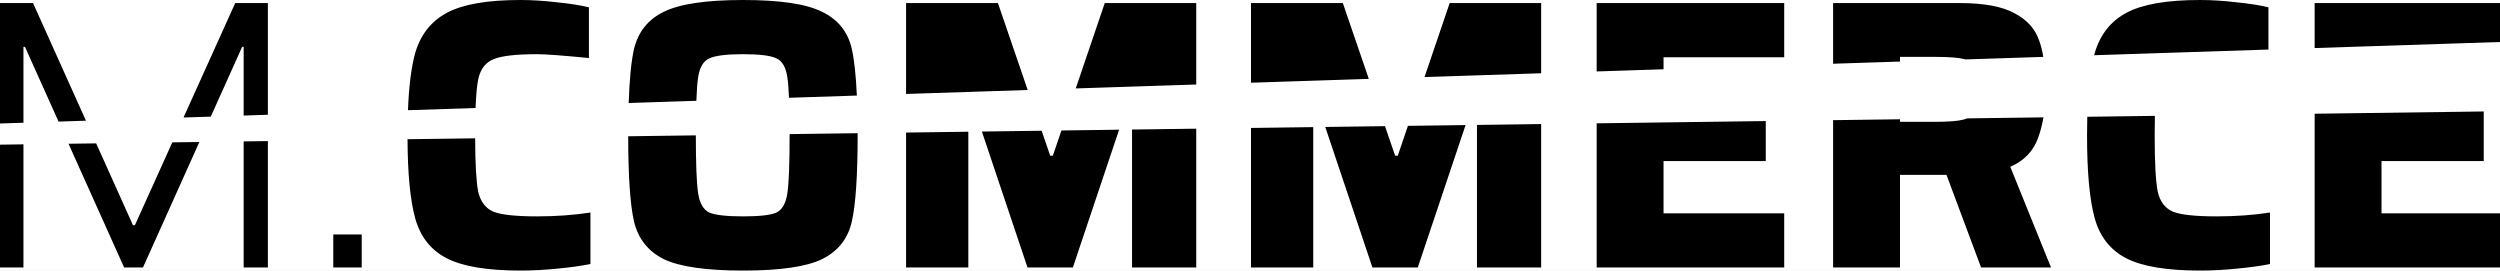
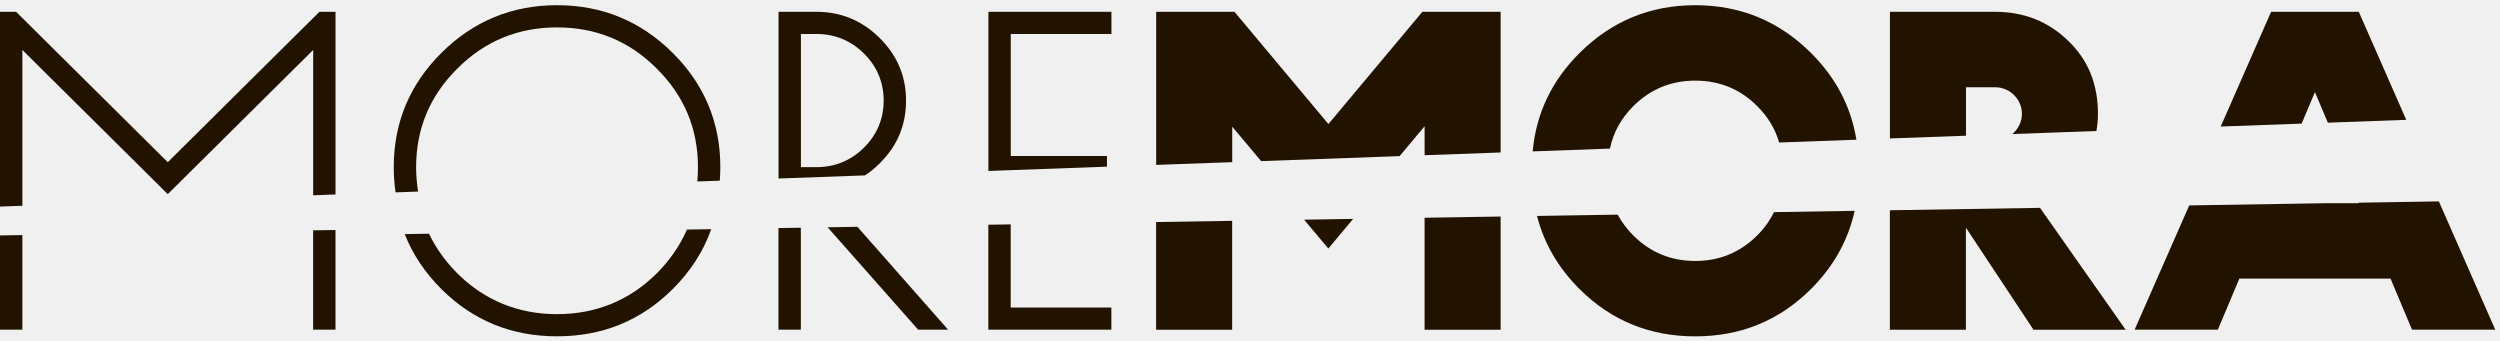
- <svg xmlns="http://www.w3.org/2000/svg" width="462" height="50" viewBox="0 0 462 50" fill="none">
-   <g clip-path="url(#clip0)">
-     <rect width="462" height="50" fill="white" />
-     <path fill-rule="evenodd" clip-rule="evenodd" d="M109.114 48.793C107.504 49.124 105.468 49.408 103.006 49.645C100.591 49.882 98.319 50 96.188 50C90.033 50 85.487 49.242 82.552 47.727C79.616 46.212 77.675 43.75 76.728 40.341C75.815 37.054 75.342 32.183 75.309 25.727L87.808 25.56C87.822 30.323 88.011 33.617 88.376 35.44C88.802 37.287 89.749 38.518 91.216 39.133C92.684 39.702 95.359 39.986 99.242 39.986C102.746 39.986 106.037 39.749 109.114 39.276V48.793ZM116.09 25.182C116.096 32.52 116.451 37.763 117.155 40.909C117.913 44.081 119.736 46.401 122.624 47.869C125.56 49.29 130.46 50 137.326 50C144.191 50 149.068 49.29 151.956 47.869C154.892 46.401 156.715 44.081 157.425 40.909C158.135 37.737 158.491 32.434 158.491 25C158.491 24.871 158.49 24.743 158.49 24.615L145.919 24.783C145.919 24.855 145.92 24.927 145.92 25C145.92 30.398 145.777 33.996 145.493 35.795C145.209 37.595 144.546 38.755 143.505 39.276C142.463 39.749 140.403 39.986 137.326 39.986C134.248 39.986 132.165 39.749 131.076 39.276C129.987 38.755 129.3 37.571 129.016 35.724C128.732 33.88 128.59 30.31 128.59 25.015L116.09 25.182ZM128.686 18.627L116.181 19.035C116.328 14.652 116.652 11.337 117.155 9.091C117.913 5.919 119.736 3.622 122.624 2.202C125.56 0.734 130.46 0 137.326 0C144.191 0 149.068 0.734 151.956 2.202C154.892 3.622 156.715 5.919 157.425 9.091C157.874 11.096 158.181 13.953 158.346 17.66L145.806 18.069C145.735 16.361 145.631 15.073 145.493 14.204C145.209 12.405 144.546 11.269 143.505 10.796C142.463 10.275 140.403 10.014 137.326 10.014C134.248 10.014 132.165 10.275 131.076 10.796C129.987 11.269 129.3 12.429 129.016 14.276C128.867 15.247 128.756 16.698 128.686 18.627ZM167.442 24.495V49.432H178.947V24.342L167.442 24.495ZM181.453 24.308L189.885 49.432H198.265L206.811 23.97L196.154 24.112L194.572 28.764H194.075L192.498 24.161L181.453 24.308ZM189.919 16.631L167.442 17.364V0.568H184.416L189.919 16.631ZM198.797 16.342L221.064 15.616V0.568H204.16L198.797 16.342ZM221.064 23.779L209.203 23.938V49.432H221.064V23.779ZM231.182 23.644L242.687 23.49V49.432H231.182V23.644ZM244.908 23.46L253.625 49.432H262.006L270.838 23.114L260.185 23.256L258.312 28.764H257.815L255.948 23.313L244.908 23.46ZM252.955 14.576L231.182 15.286V0.568H248.156L252.955 14.576ZM263.251 14.241L284.804 13.538V0.568H267.9L263.251 14.241ZM284.804 22.927L272.943 23.086V49.432H284.804V22.927ZM295.064 22.79L326.314 22.372V29.759H307.422V39.418H329.723V49.432H295.064V22.79ZM307.422 12.801L295.064 13.204V0.568H329.723V10.582H307.422V12.801ZM338.759 22.206V49.432H351.117V32.315H359.711L366.103 49.432H379.029L371.501 30.824C374.105 29.688 375.833 27.865 376.686 25.355C377.091 24.224 377.405 23.001 377.628 21.687L363.55 21.875C363.353 21.957 363.139 22.028 362.907 22.088C361.866 22.372 360.066 22.514 357.509 22.514H351.117V22.041L338.759 22.206ZM351.117 11.376L338.759 11.779V0.568H362.197C366.695 0.568 370.081 1.207 372.353 2.486C374.673 3.717 376.188 5.445 376.899 7.67C377.189 8.506 377.424 9.454 377.604 10.513L363.21 10.982C363.157 10.967 363.104 10.952 363.049 10.938C362.008 10.653 360.208 10.511 357.652 10.511H351.117V11.376ZM385.73 21.579C385.7 22.667 385.685 23.807 385.685 25C385.685 31.818 386.158 36.932 387.105 40.341C388.052 43.75 389.994 46.212 392.929 47.727C395.865 49.242 400.41 50 406.566 50C408.696 50 410.969 49.882 413.384 49.645C415.846 49.408 417.882 49.124 419.492 48.793V39.276C416.414 39.749 413.123 39.986 409.62 39.986C405.737 39.986 403.062 39.702 401.594 39.133C400.126 38.518 399.179 37.287 398.753 35.44C398.374 33.546 398.185 30.066 398.185 25C398.185 23.698 398.198 22.501 398.223 21.412L385.73 21.579ZM419.208 9.157L386.997 10.207C387.032 10.069 387.069 9.934 387.105 9.801C388.1 6.392 390.065 3.906 393 2.344C395.936 0.781 400.458 0 406.566 0C408.696 0 410.945 0.142 413.313 0.426C415.68 0.663 417.645 0.971 419.208 1.349V9.157ZM427.746 21.017V49.432H462.405V39.418H440.104V29.759H458.996V20.599L427.746 21.017ZM462.405 7.749L427.746 8.878V0.568H462.405V7.749ZM87.888 19.957C87.977 17.557 88.14 15.781 88.376 14.631C88.802 12.737 89.749 11.506 91.216 10.938C92.684 10.322 95.359 10.014 99.242 10.014C100.805 10.014 104.001 10.251 108.83 10.724V1.349C107.268 0.971 105.303 0.663 102.935 0.426C100.568 0.142 98.319 0 96.188 0C90.08 0 85.558 0.781 82.623 2.344C79.687 3.906 77.722 6.392 76.728 9.801C76.013 12.377 75.567 15.898 75.392 20.364L87.888 19.957ZM49.503 21.208V0.568H43.466L33.916 21.716L38.952 21.552L44.744 8.665H45.028V21.354L49.503 21.208ZM36.844 26.241L31.843 26.308L24.929 41.619H24.574L17.771 26.496L12.662 26.564L22.94 49.432H26.421L36.844 26.241ZM10.821 22.469L4.616 8.665H4.332V22.681L0 22.822V0.568H6.108L15.885 22.304L10.821 22.469ZM0 26.733L4.332 26.675V49.432H0V26.733ZM45.028 26.131L49.503 26.072V49.432H45.028V26.131ZM61.59 43.324V49.432H66.845V43.324H61.59Z" fill="black" />
-   </g>
+ <svg xmlns="http://www.w3.org/2000/svg" width="360" height="49" viewBox="0 0 360 49">
  <defs>
-     <clipPath id="clip0">
-       <rect width="462" height="50" fill="white" />
+     <clipPath id="b9jra">
+       <path d="M221.33 48.436h45.738V30.36H221.33v18.076z" />
+     </clipPath>
+     <clipPath id="b9jrb">
+       <path d="M0 33.85v13.624h3.222V33.85H0z" />
+     </clipPath>
+     <clipPath id="b9jrc">
+       <path d="M103.728.75H56.7v26.951h47.028V.75z" />
    </clipPath>
  </defs>
+   <g>
+     <g>
+       <g>
+         <path fill="#211300" d="M339.632 29.186l.032.077h-4.81l-19.603.315-7.861 17.891h11.982l3.092-7.346h21.774l3.092 7.346h11.982L351.197 29z" />
+       </g>
+       <g>
+         <path fill="#211300" d="M272.14 47.477h10.952V32.785l9.727 14.692h13.27L293.762 29.93l-21.621.347z" />
+       </g>
+       <g>
+         <g>
+           <g />
+           <g clip-path="url(#b9jra)">
+             <path fill="#211300" d="M255.453 30.546a12.495 12.495 0 0 1-2.449 3.388c-2.449 2.429-5.412 3.643-8.89 3.643-3.479 0-6.443-1.214-8.89-3.643a12.685 12.685 0 0 1-2.276-3.026l-11.618.186c1.01 3.964 3.07 7.502 6.164 10.57 4.573 4.536 10.113 6.772 16.62 6.772 6.506 0 12.046-2.236 16.62-6.771 3.283-3.257 5.398-7.043 6.334-11.305z" />
+           </g>
+         </g>
+         <g>
+           <path fill="#211300" d="M177.431 31.8l-10.951.176v15.502h10.951z" />
+         </g>
+         <g>
+           <path fill="#211300" d="M205.14 31.356v16.123h10.952V31.18z" />
+         </g>
+         <g>
+           <path fill="#211300" d="M187.79 31.633l3.491 4.154 3.571-4.267z" />
+         </g>
+         <g>
+           <path fill="#211300" d="M142.32 32.361v15.114h17.716v-3.194H145.54V32.31z" />
+         </g>
+         <g>
+           <path fill="#211300" d="M132.207 47.47h4.316l-13.056-14.81-4.287.069z" />
+         </g>
+         <g>
+           <path fill="#211300" d="M115.322 32.79l-3.222.051v14.63h3.222z" />
+         </g>
+         <g>
+           <path fill="#211300" d="M98.92 33.057c-.99 2.285-2.436 4.384-4.339 6.303-3.93 3.898-8.76 5.877-14.365 5.877S69.78 43.257 65.85 39.36c-1.737-1.751-3.094-3.652-4.07-5.707l-3.5.057c1.15 2.917 2.92 5.574 5.316 7.95 4.573 4.535 10.114 6.77 16.62 6.77s12.047-2.235 16.62-6.77c2.588-2.567 4.453-5.462 5.586-8.66z" />
+         </g>
+         <g>
+           <g />
+           <g clip-path="url(#b9jrb)">
+             <path fill="#211300" d="M3.222 33.85L0 33.901v13.573h3.222z" />
+           </g>
+         </g>
+         <g>
+           <path fill="#211300" d="M45.09 33.172V47.47h3.221V33.12z" />
+         </g>
+         <g>
+           <path fill="#211300" d="M24.158 23.357L2.32 1.7H0v28.046l3.222-.116V7.195l20.936 20.762L45.095 7.195v20.926l3.22-.116V1.7h-2.318z" />
+         </g>
+         <g>
+           <g />
+           <g clip-path="url(#b9jrc)">
+             <path fill="#211300" d="M80.214.75c-6.506 0-12.046 2.3-16.62 6.836C59.02 12.12 56.7 17.616 56.7 24.068c0 1.245.09 2.456.262 3.634l3.25-.118a21.285 21.285 0 0 1-.29-3.516c0-5.559 1.997-10.286 5.926-14.183 3.93-3.961 8.761-5.94 14.366-5.94S90.65 5.923 94.58 9.884c3.93 3.897 5.927 8.624 5.927 14.183 0 .702-.033 1.391-.096 2.067l3.238-.116c.048-.643.079-1.291.079-1.951 0-6.453-2.32-11.947-6.894-16.482C92.261 3.049 86.721.75 80.214.75" />
+           </g>
+         </g>
+         <g>
+           <path fill="#211300" d="M117.586 1.7c3.543 0 6.57 1.278 9.083 3.77 2.513 2.491 3.801 5.494 3.801 9.008 0 3.194-1.03 6.004-3.157 8.368a13.235 13.235 0 0 1-2.76 2.41l-12.443.45V1.7h5.476m6.829 19.557c1.868-1.854 2.834-4.154 2.834-6.774 0-2.622-.966-4.923-2.834-6.776-1.869-1.854-4.187-2.813-6.83-2.813h-2.253V24.07h2.254c2.642 0 4.96-.958 6.829-2.812" />
+         </g>
+         <g>
+           <path fill="#211300" d="M142.33 24.617L159.401 24v-1.538h-13.85V4.894h14.495V1.7H142.33z" />
+         </g>
+         <g>
+           <path fill="#211300" d="M191.292 17.862L177.763 1.7H166.49v22.045l10.951-.395v-5.104l4.163 4.954 19.938-.719 3.6-4.3v4.17l10.951-.394V1.7H204.82z" />
+         </g>
+         <g>
+           <path fill="#211300" d="M260.742 7.586C256.168 3.049 250.628.75 244.122.75s-12.047 2.3-16.62 6.836c-4.028 3.993-6.306 8.733-6.792 14.213l11.123-.401c.481-2.321 1.61-4.371 3.399-6.147 2.448-2.428 5.412-3.64 8.89-3.64 3.478 0 6.442 1.212 8.89 3.64 1.56 1.548 2.619 3.306 3.185 5.269l11.124-.402c-.77-4.773-2.97-8.953-6.579-12.532" />
+         </g>
+         <g>
+           <path fill="#211300" d="M287.29 1.7h-15.14v18.236l10.952-.394v-6.98h4.188c2.125 0 3.865 1.723 3.865 3.832 0 1.166-.545 2.202-1.38 2.907l12.106-.437c.143-.799.225-1.621.225-2.47 0-4.28-1.418-7.795-4.316-10.542-2.834-2.746-6.313-4.152-10.5-4.152" />
+         </g>
+         <g>
+           <path fill="#211300" d="M339.665 1.7h-12.626l-7.259 16.52 11.656-.42 1.916-4.537 1.858 4.4 11.29-.407z" />
+         </g>
+       </g>
+     </g>
+   </g>
</svg>
